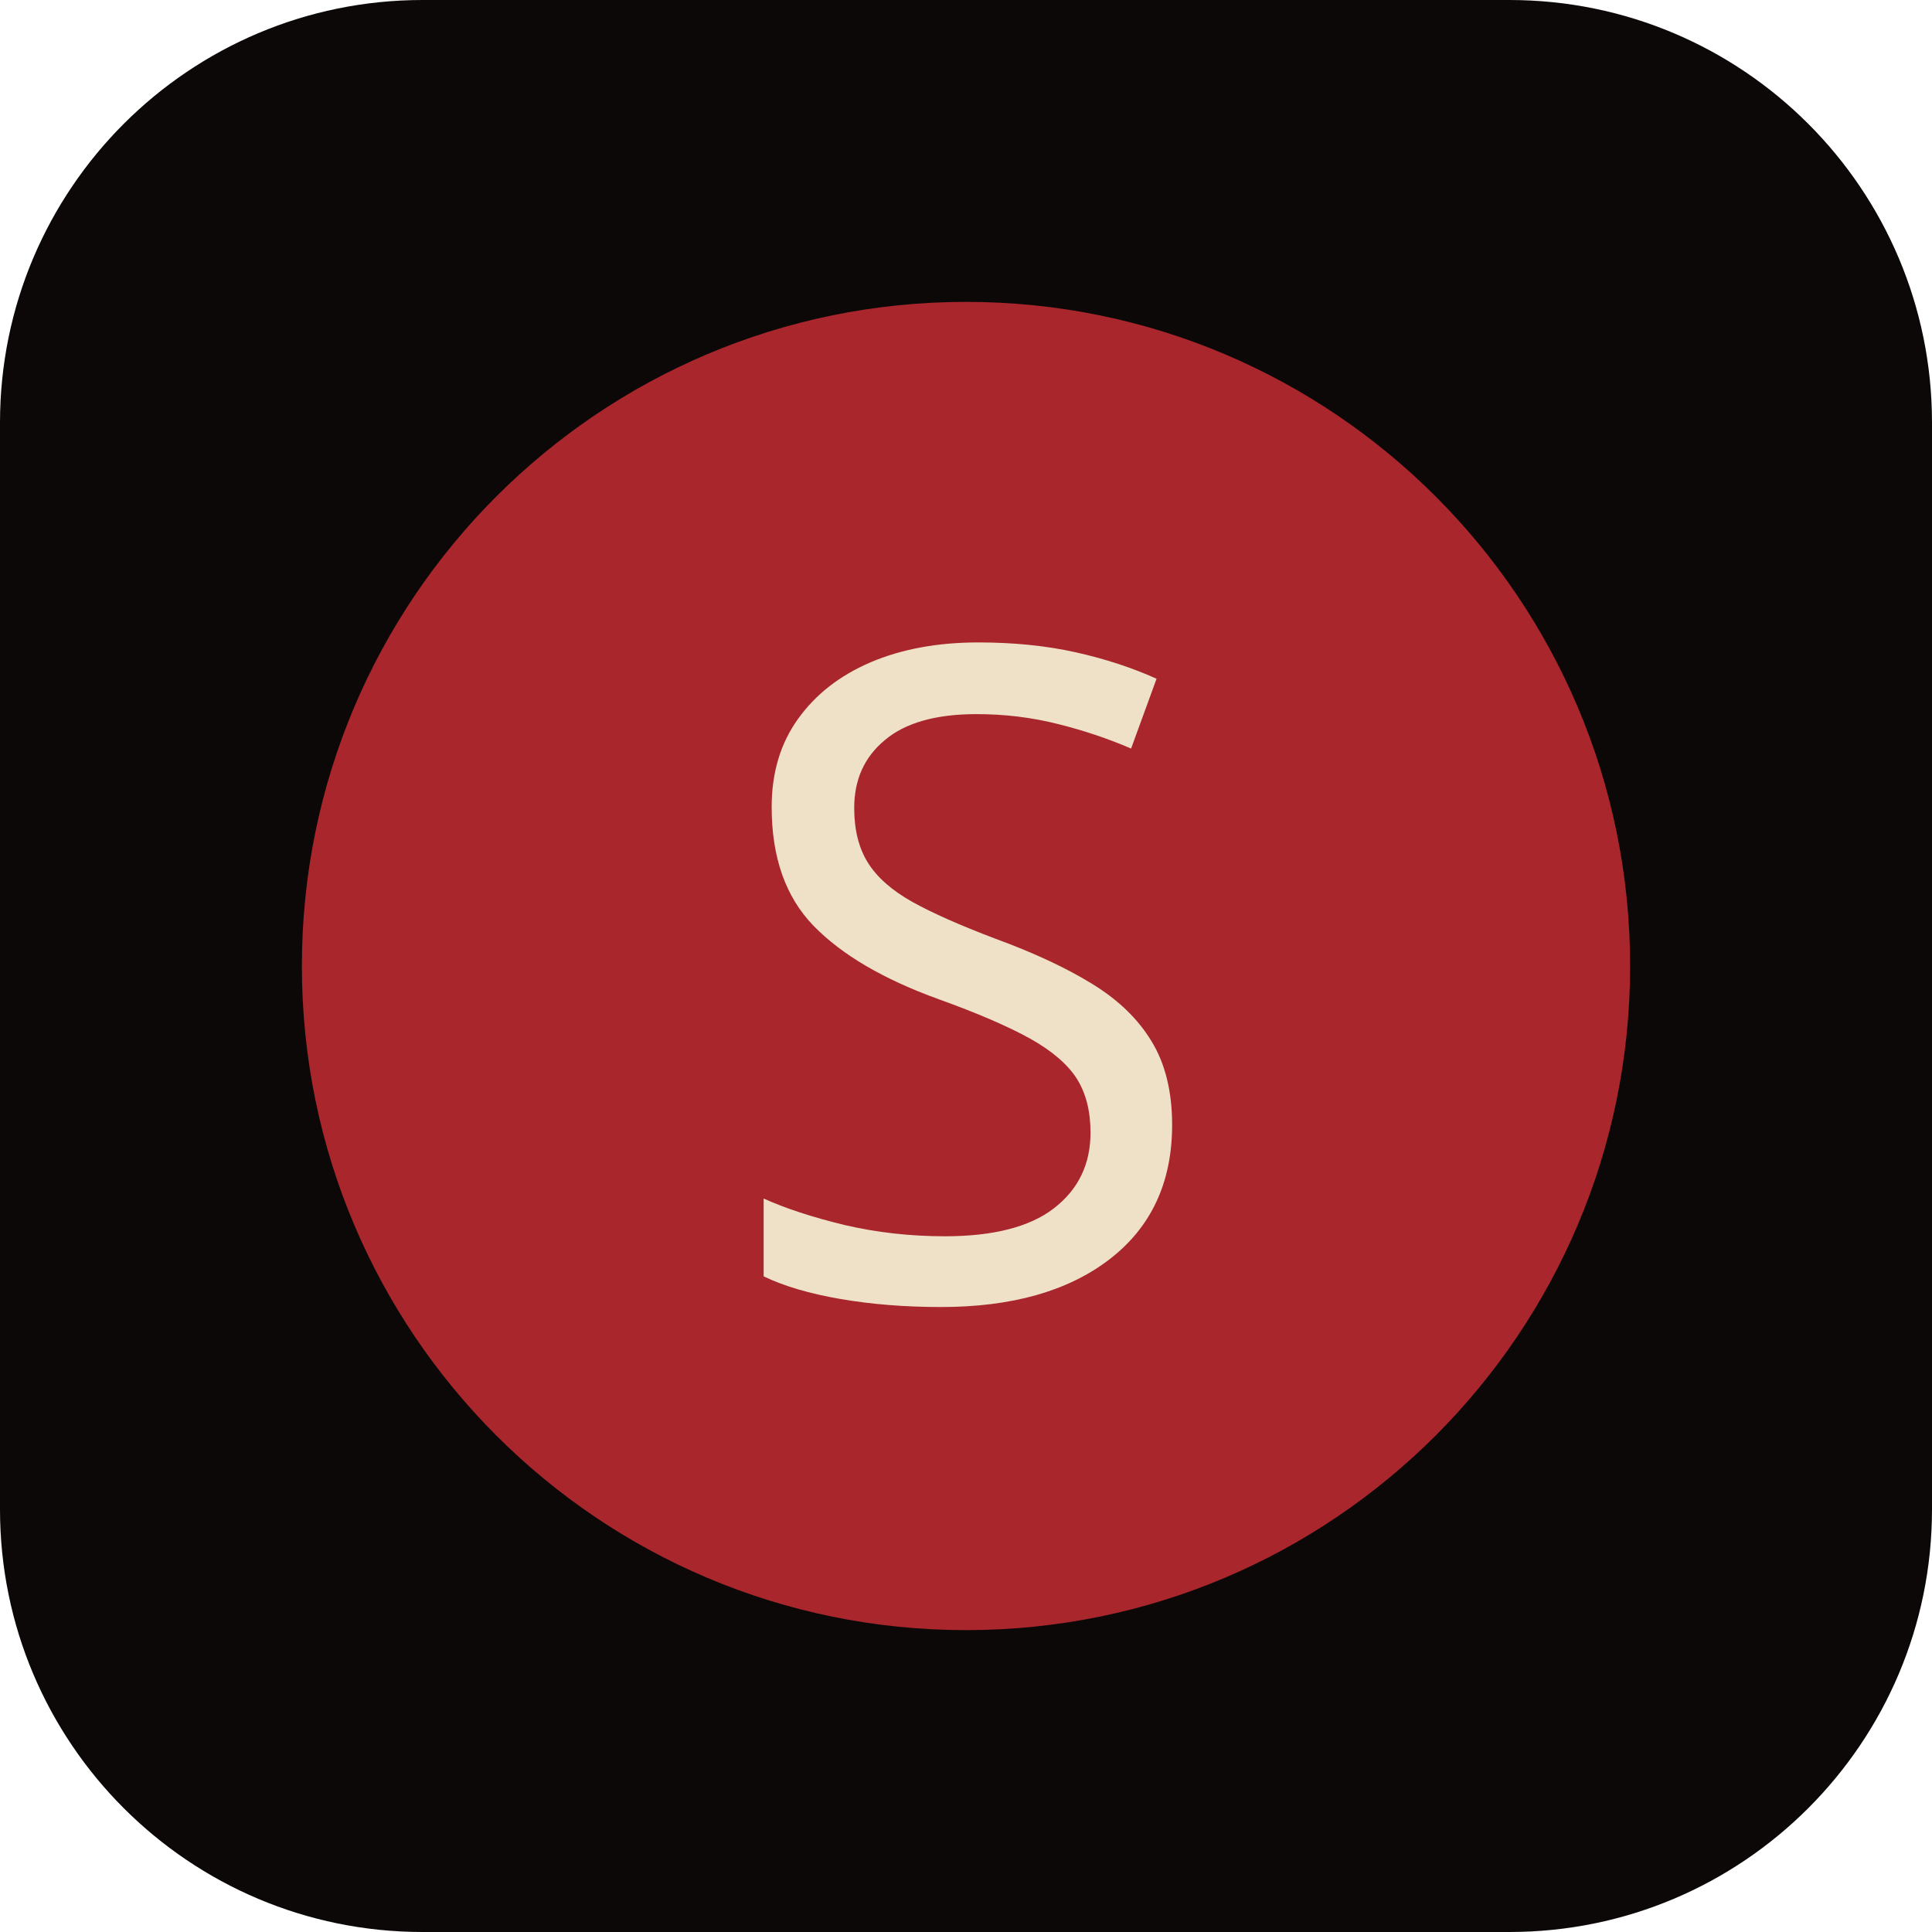
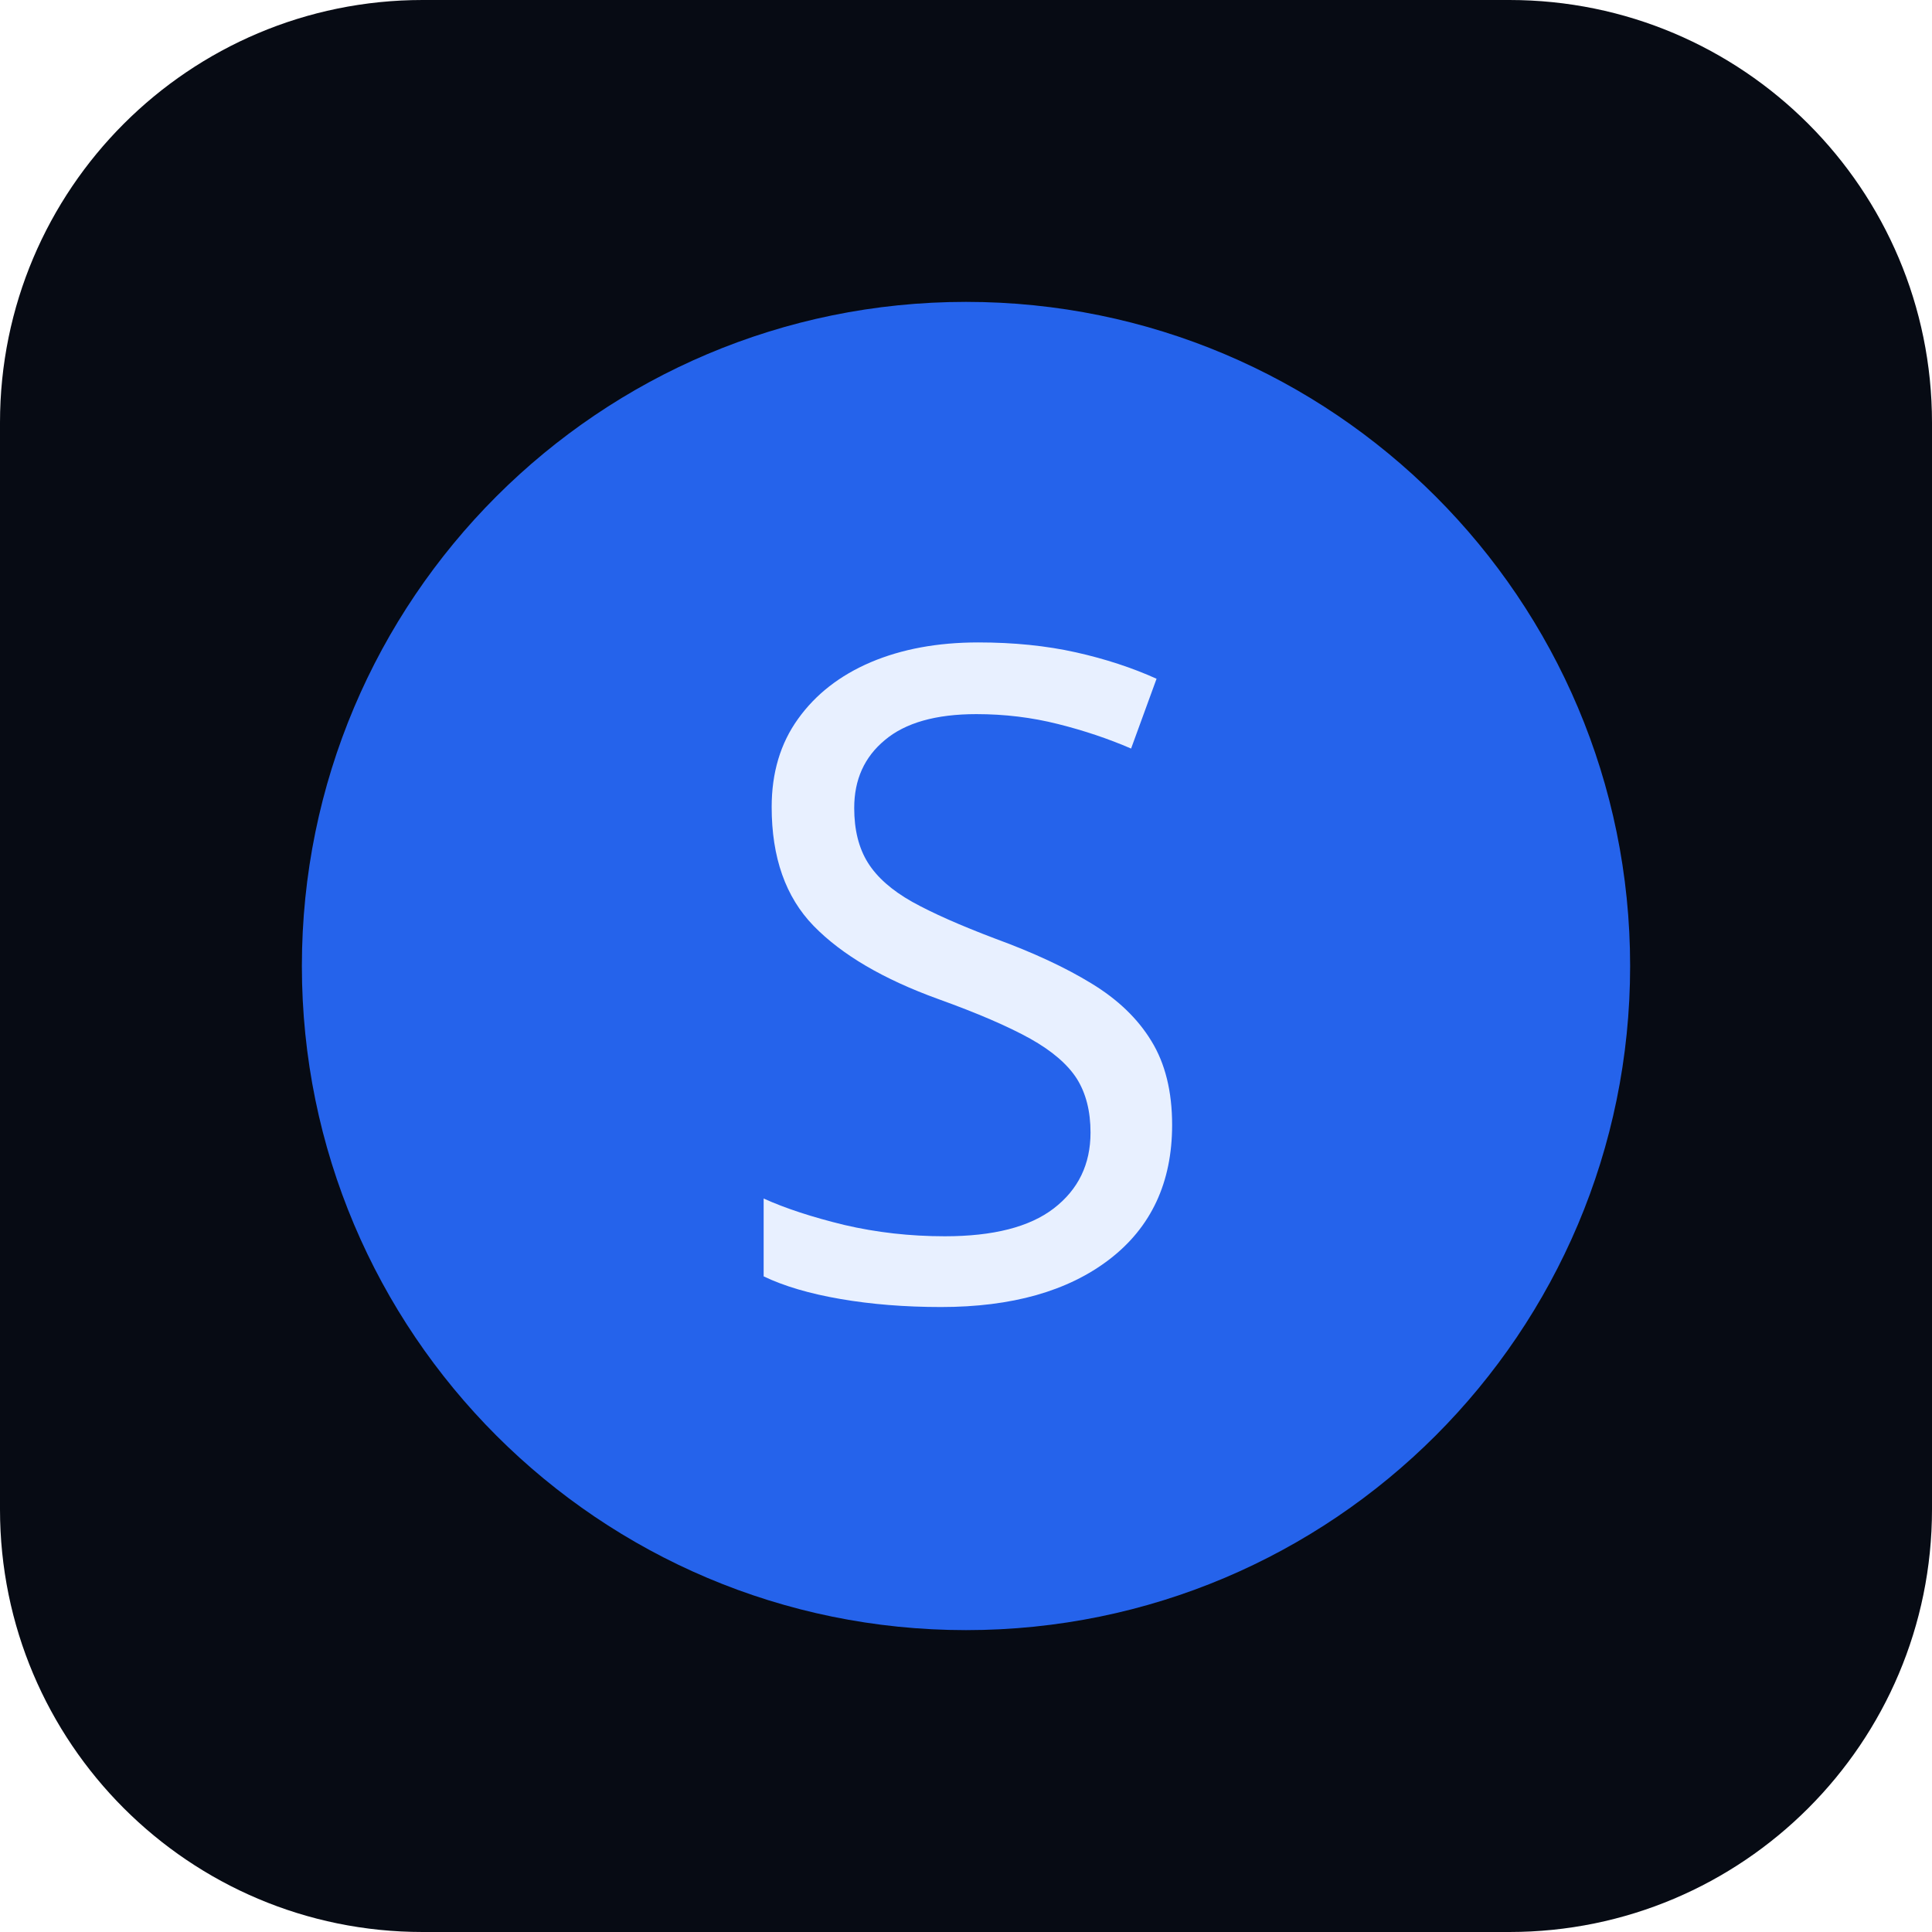
<svg xmlns="http://www.w3.org/2000/svg" viewBox="0 0 64 64">
-   <rect width="64" height="64" rx="14" fill="#0c0808" />
-   <circle cx="32" cy="32" r="22" fill="#a8262c" />
-   <text x="32" y="43" text-anchor="middle" font-family="Impact, 'Arial Black', sans-serif" font-size="30" fill="#efe1c8">S</text>
+   <rect width="64" height="64" rx="14" fill="#070b14" />
+   <circle cx="32" cy="32" r="22" fill="#2563eb" />
+   <text x="32" y="43" text-anchor="middle" font-family="Impact, 'Arial Black', sans-serif" font-size="30" fill="#e8f0ff">S</text>
</svg>
